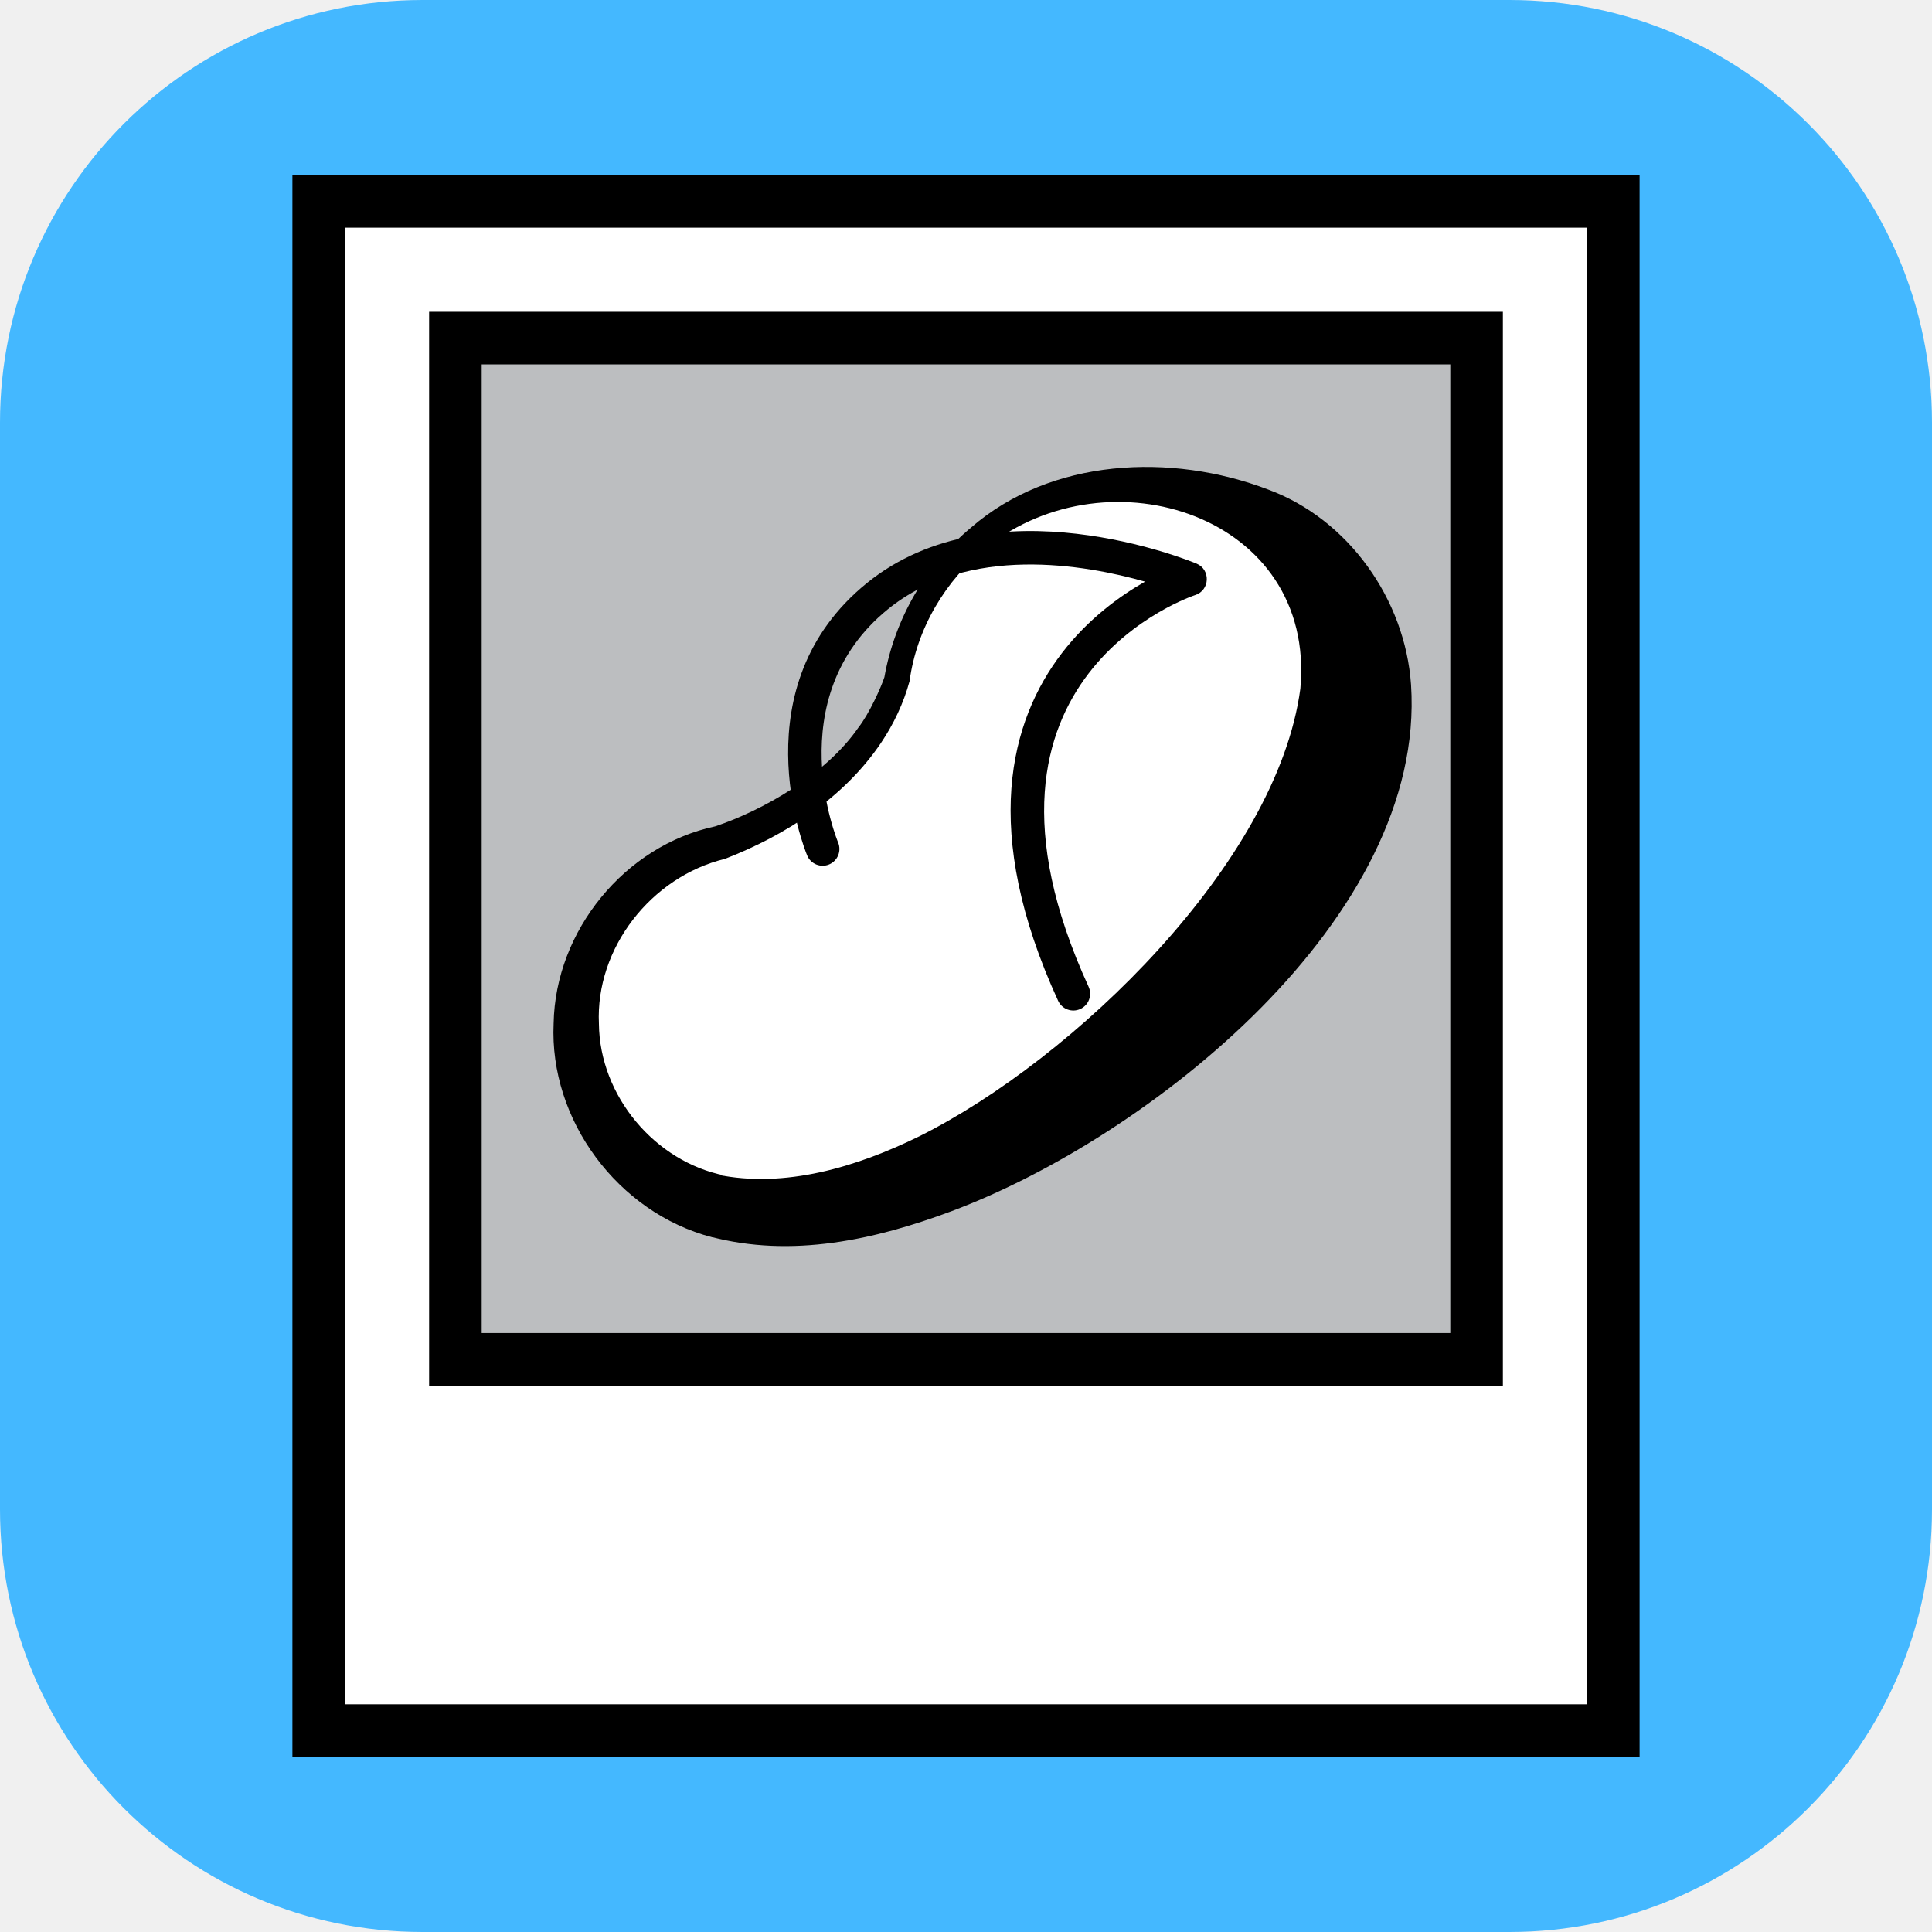
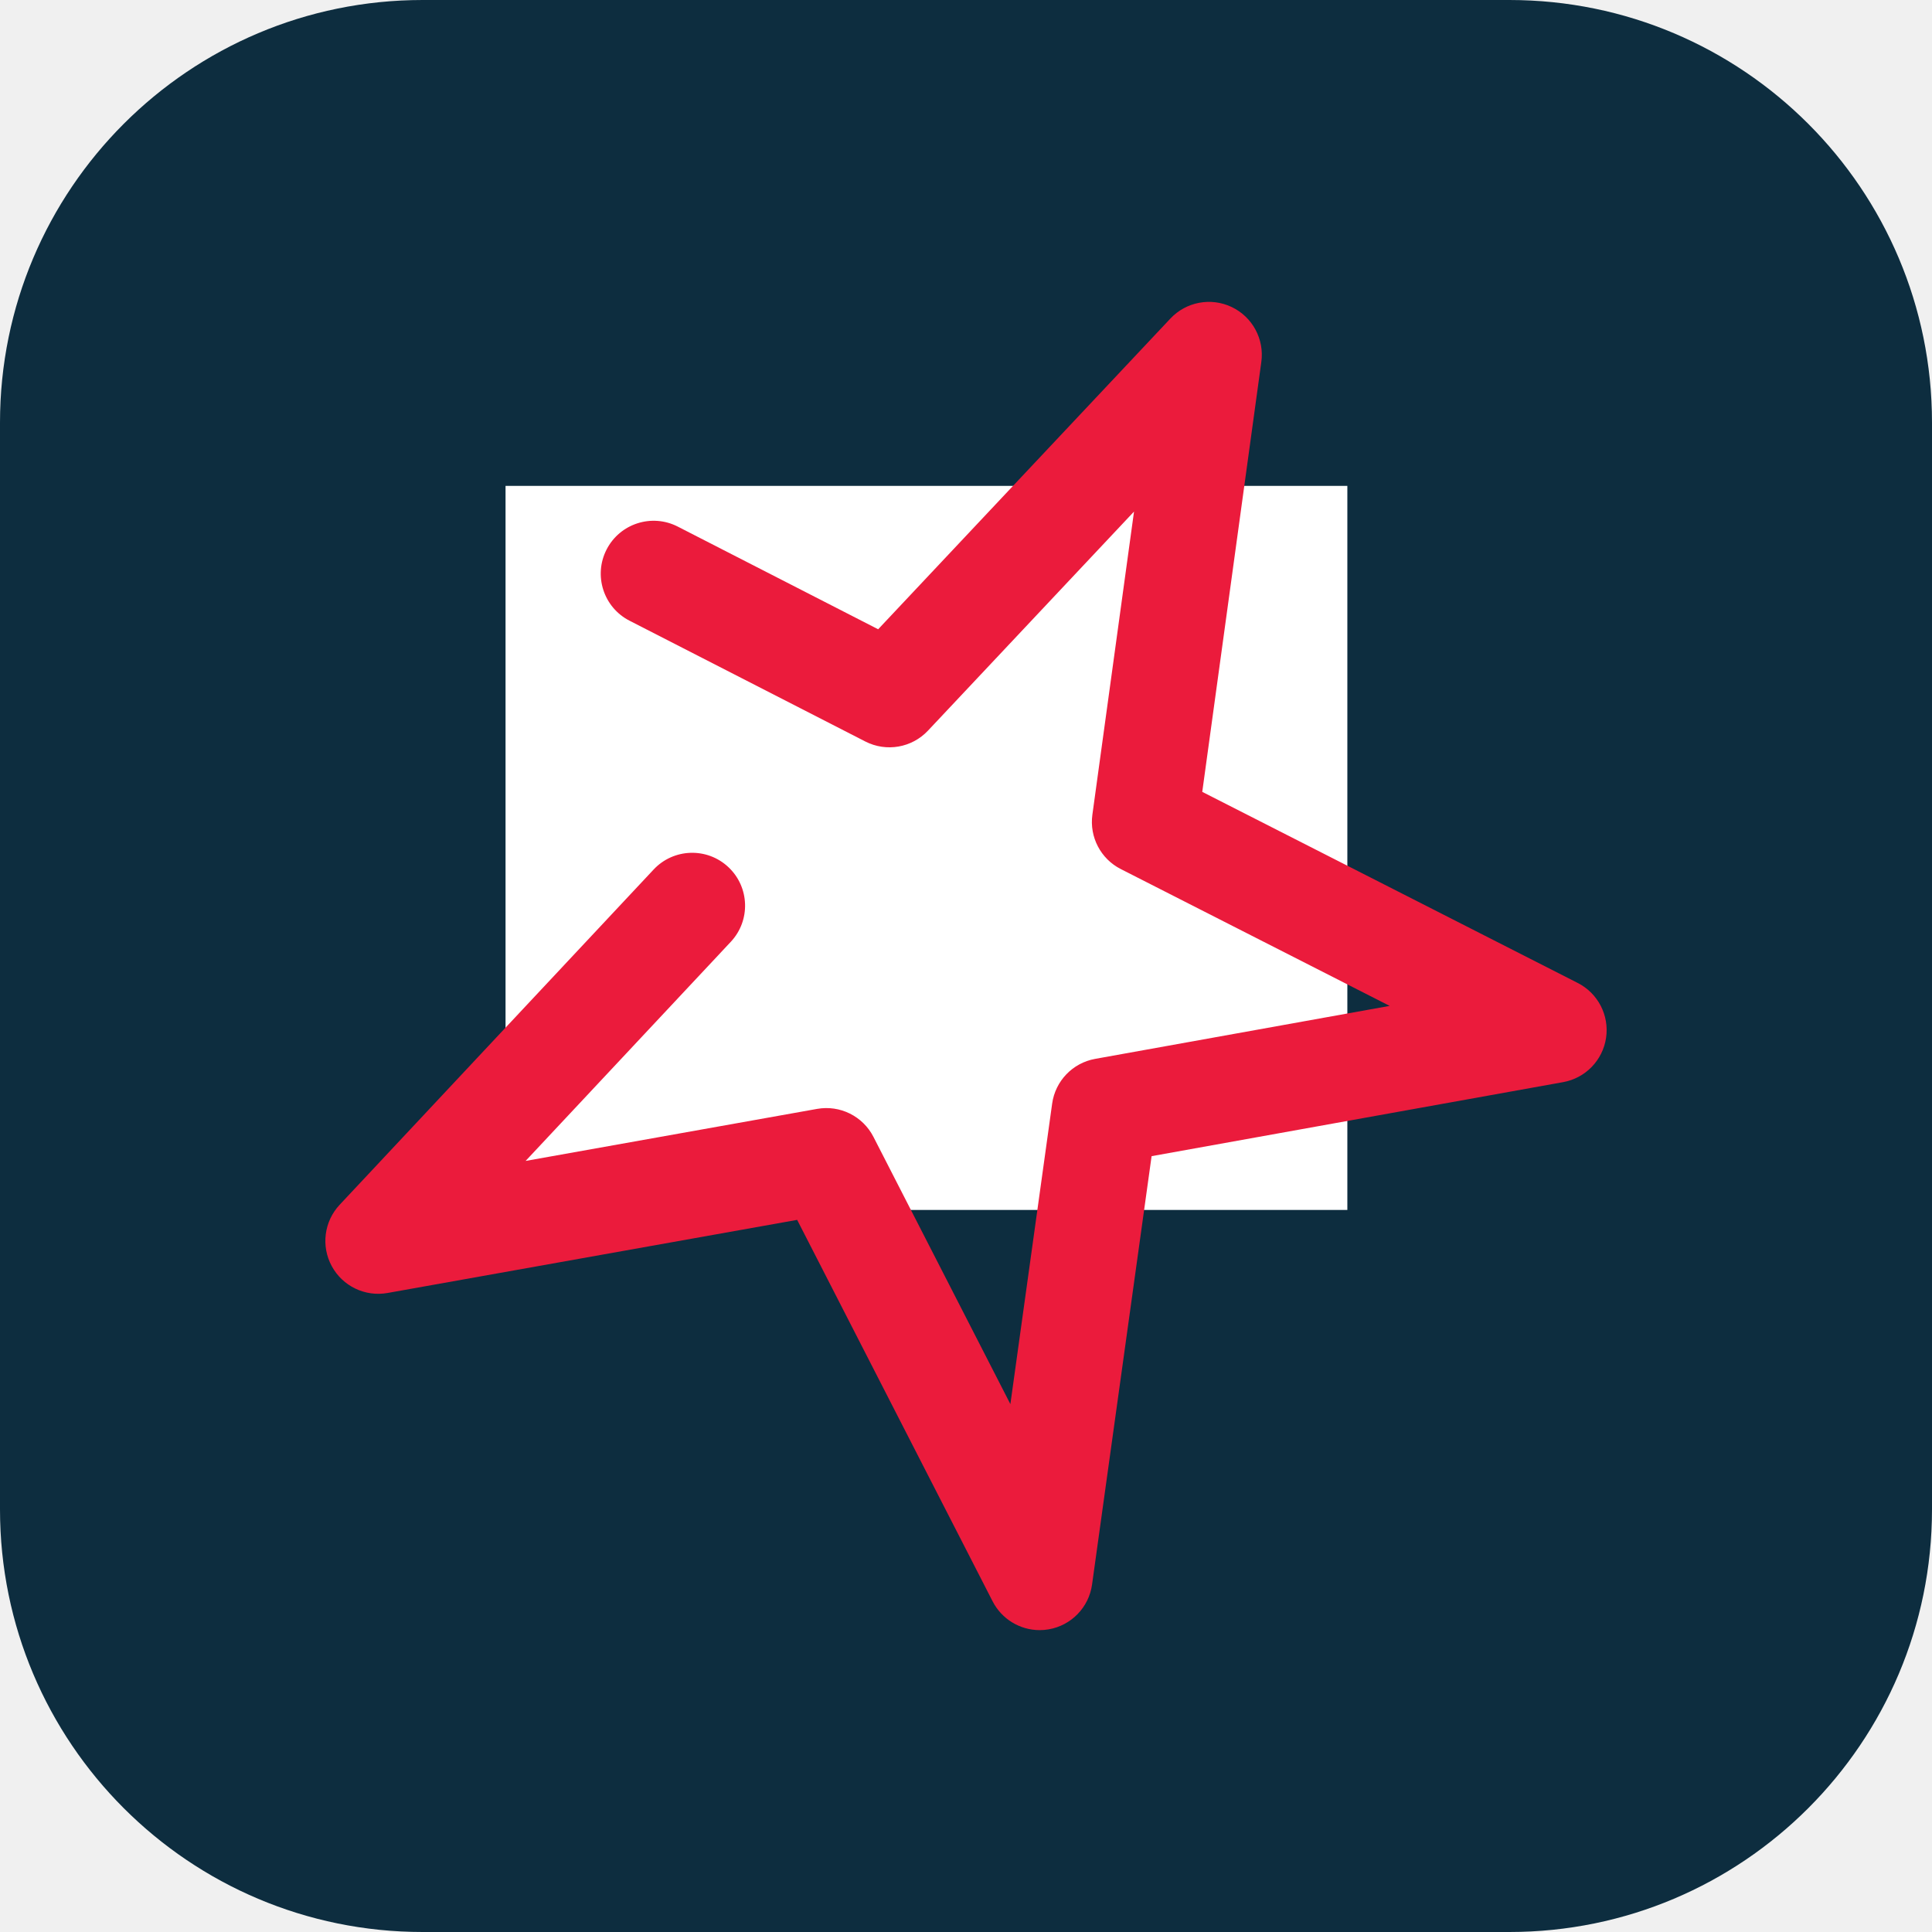
<svg xmlns="http://www.w3.org/2000/svg" viewBox="0 0 512 512">
  <defs>
-     <clipPath id="tile">
+     <clipPath id="t">
      <rect width="512" height="512" rx="112" />
    </clipPath>
  </defs>
-   <g clip-path="url(#tile)">
-     <svg width="512" height="512" viewBox="0 0 139.771 139.771" preserveAspectRatio="xMidYMid slice">
+   <g clip-path="url(#t)">
+     <rect width="512" height="512" fill="#0d2d3f" />
+     <svg x="80" y="80" width="352" height="352" viewBox="0 0 145.398 150.728">
      <defs>
        <style>
-       .cls-1{fill:#44b8ff}
+       .cls-1{fill:#0d2d3f}
      .cls-2{fill:#ffffff}
-       .cls-3{fill:#000000}
-       .cls-4{fill:#bcbec0}
+       .cls-3{fill:#eb1b3c}
    </style>
+         <clipPath id="clip-path-1">
+           <path d="M113.122 100.596 L23.299 100.596 L23.299 23.335 L113.122 23.335 Z" />
+         </clipPath>
      </defs>
-       <g id="Asset_8" data-name="Asset 8">
+       <g id="Asset_14" data-name="Asset 14">
        <g>
-           <path d="M0.963 0 L138.808 0 C139.34 0 139.771 0.431 139.771 0.963 L139.771 138.808 C139.771 139.34 139.34 139.771 138.808 139.771 L0.963 139.771 C0.431 139.771 0 139.34 0 138.808 L0 0.963 C0 0.431 0.431 0 0.963 0 Z" class="cls-1" />
+           <g>
+             <path d="M121.23 147.081 L15.192 147.081 L15.192 14.761 L121.23 14.761 Z" class="cls-1" />
+           </g>
+           <g>
+             <path d="M115.974 103.049 L20.447 103.049 L20.447 20.882 L115.974 20.882 Z" class="cls-2" />
+           </g>
          <g>
            <g>
-               <path d="M23.056 14.571 L116.715 14.571 L116.715 125.2 L23.056 125.2 Z" class="cls-2" />
-               <path d="M114.813 16.472 L114.813 123.298 L24.958 123.298 L24.958 16.472 Z M118.617 12.669 L21.154 12.669 L21.154 127.102 L118.617 127.102 L118.617 12.669 Z" class="cls-3" />
+               <g>
+                 <path d="M81.059 150.728 C78.837 150.728 76.76 149.49 75.721 147.464 L53.539 104.173 L7.054 112.47 C4.512 112.923 1.961 111.698 0.727 109.426 C-0.506 107.155 -0.146 104.348 1.621 102.462 L37.25 64.417 C39.515 61.998 43.313 61.874 45.73 64.139 C48.149 66.404 48.274 70.201 46.008 72.619 L22.723 97.484 L55.8 91.58 C58.395 91.116 60.991 92.403 62.194 94.75 L77.735 125.079 L82.475 90.982 C82.832 88.411 84.801 86.362 87.356 85.903 L120.775 79.891 L90.262 64.362 C87.985 63.203 86.692 60.729 87.04 58.197 L91.766 23.796 L68.381 48.659 C66.55 50.605 63.653 51.107 61.275 49.888 L34.516 36.18 C31.567 34.669 30.401 31.053 31.912 28.104 C33.423 25.155 37.04 23.99 39.988 25.5 L62.731 37.152 L95.897 1.889 C97.686 -0.012 100.498 -0.538 102.854 0.586 C105.21 1.711 106.567 4.23 106.212 6.817 L99.509 55.603 L142.12 77.29 C144.416 78.459 145.71 80.964 145.334 83.513 C144.958 86.062 142.996 88.087 140.46 88.543 L93.761 96.943 L87.004 145.553 C86.644 148.146 84.644 150.206 82.063 150.643 C81.727 150.7 81.391 150.728 81.059 150.728 Z" class="cls-3" />
+               </g>
            </g>
-             <g>
-               <path d="M32.945 24.46 L106.825 24.46 L106.825 98.34 L32.945 98.34 Z" class="cls-4" />
-               <path d="M104.923 26.362 L104.923 96.438 L34.847 96.438 L34.847 26.362 Z M108.727 22.558 L31.044 22.558 L31.044 100.242 L108.727 100.242 L108.727 22.558 Z" class="cls-3" />
-             </g>
-             <g>
-               <g>
-                 <path d="M98.077 49.666 C98.616 66.598 68.541 91.417 51.875 87.246 L51.875 87.246 C46.017 85.743 41.688 80.437 41.688 74.13 C41.688 67.822 46.093 62.427 52.034 60.975 C55.387 59.764 62.709 56.347 64.896 49.133 C66.177 41.171 73.099 35.091 81.448 35.091 C90.71 35.091 97.785 40.442 98.083 49.672 Z" class="cls-2" />
-                 <path d="M102.083 49.539 C103.199 66.421 83.103 82.288 68.833 87.626 C63.311 89.687 57.276 91.043 51.33 89.452 L51.881 89.522 C51.881 89.522 51.52 89.509 51.514 89.509 C44.692 87.728 39.729 81.014 40.052 74.041 C40.172 67.327 45.212 61.172 51.742 59.783 C55.153 58.642 59.749 56.056 62.107 52.626 C62.874 51.656 63.755 49.697 63.983 48.987 C64.725 44.791 66.963 40.911 70.228 38.185 C76.022 33.139 84.72 32.739 91.744 35.415 C97.551 37.557 101.659 43.371 102.083 49.539 Z M94.077 49.793 C95.199 37.285 80.212 32.543 71.381 39.592 C68.396 41.963 66.31 45.494 65.803 49.279 C65.372 50.87 64.649 52.392 63.73 53.755 C61.042 57.729 56.839 60.43 52.446 62.135 C47.114 63.429 43.07 68.595 43.329 74.066 C43.38 79.296 47.399 84.051 52.439 85.046 L51.875 84.976 C56.788 85.991 61.98 84.431 66.494 82.212 C77.626 76.665 92.403 62.44 94.077 49.805 L94.077 49.805 Z" class="cls-3" />
-               </g>
-               <path d="M82.838 42.078 C78.511 40.848 70.07 39.352 64.253 44.06 C56.26 50.535 60.633 60.948 60.633 60.948 C60.893 61.566 60.603 62.278 59.985 62.538 C59.367 62.798 58.655 62.508 58.395 61.89 C58.141 61.286 53.534 49.618 62.725 42.174 C71.886 34.758 86.083 40.572 86.565 40.774 C87.6 41.209 87.536 42.704 86.468 43.049 C86.468 43.049 81.982 44.51 78.753 48.724 C75.554 52.897 73.497 59.918 78.755 71.386 C79.034 71.995 78.767 72.716 78.157 72.995 C77.548 73.275 76.827 73.007 76.548 72.398 C70.915 60.112 73.08 52.134 76.826 47.246 C78.74 44.749 81.051 43.094 82.838 42.078 Z" class="cls-3" />
-             </g>
+             <g clip-path="url(#clip-path-1)">
+         </g>
          </g>
        </g>
      </g>
    </svg>
  </g>
</svg>
